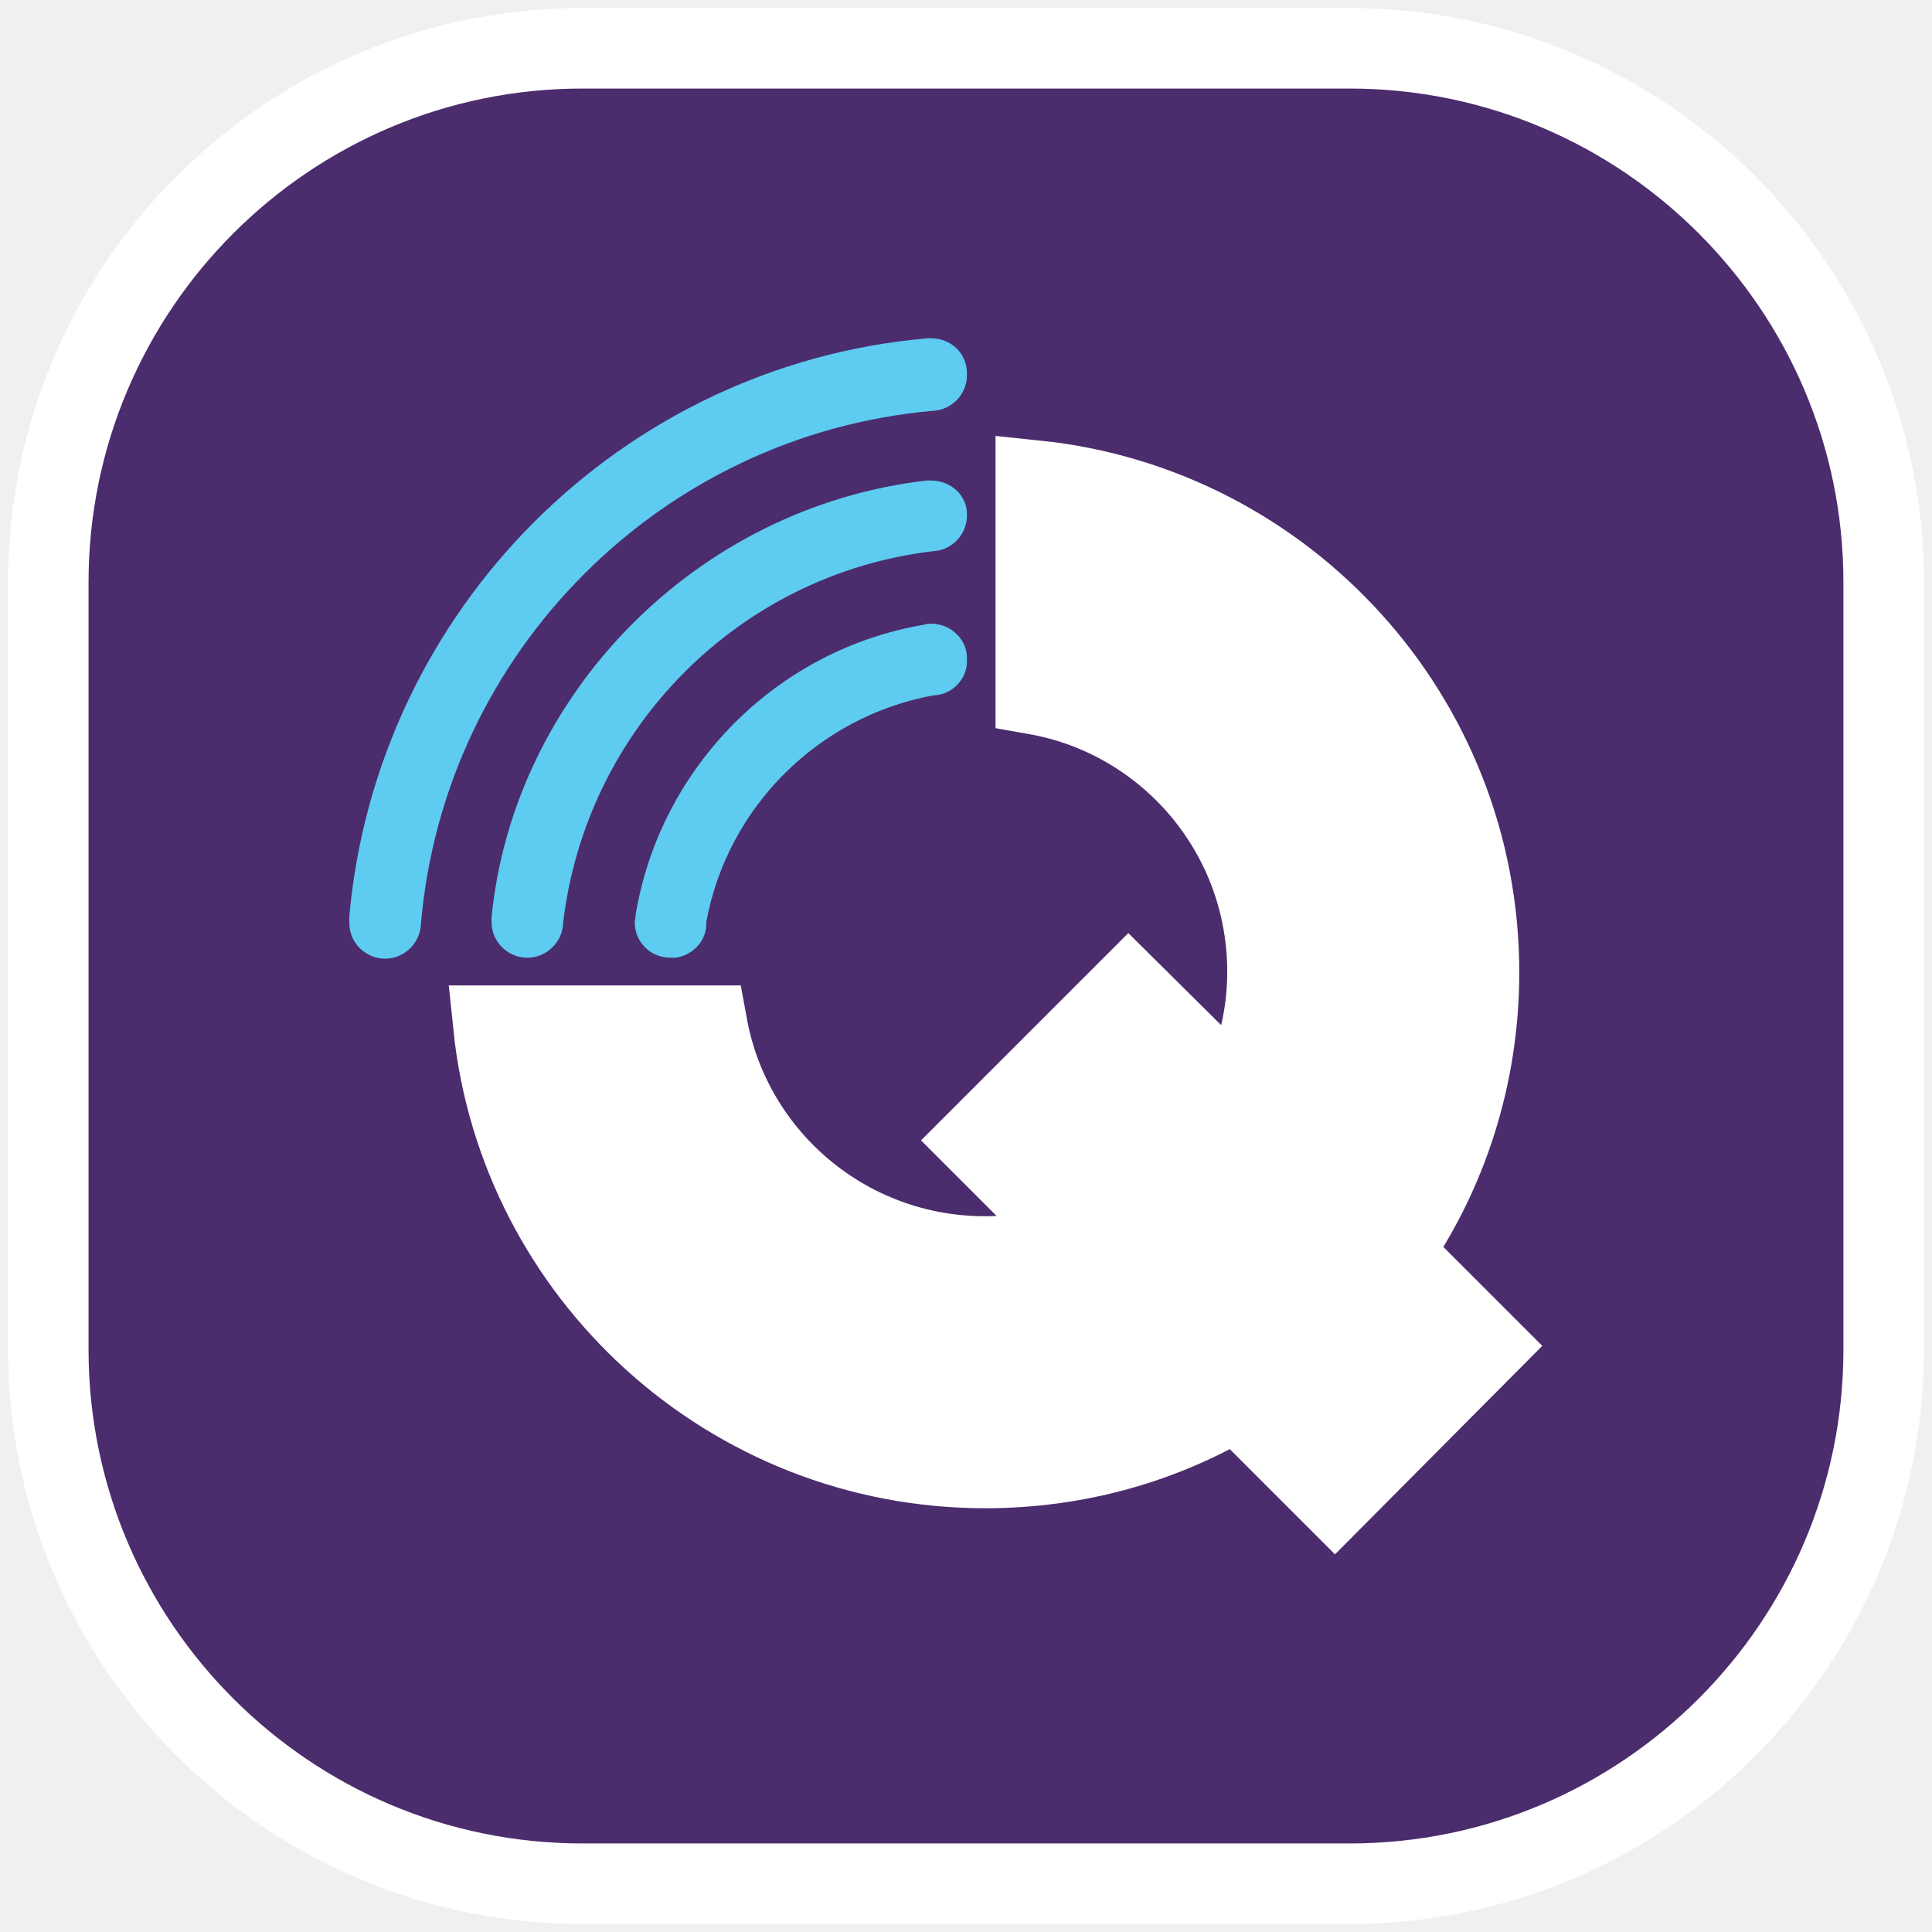
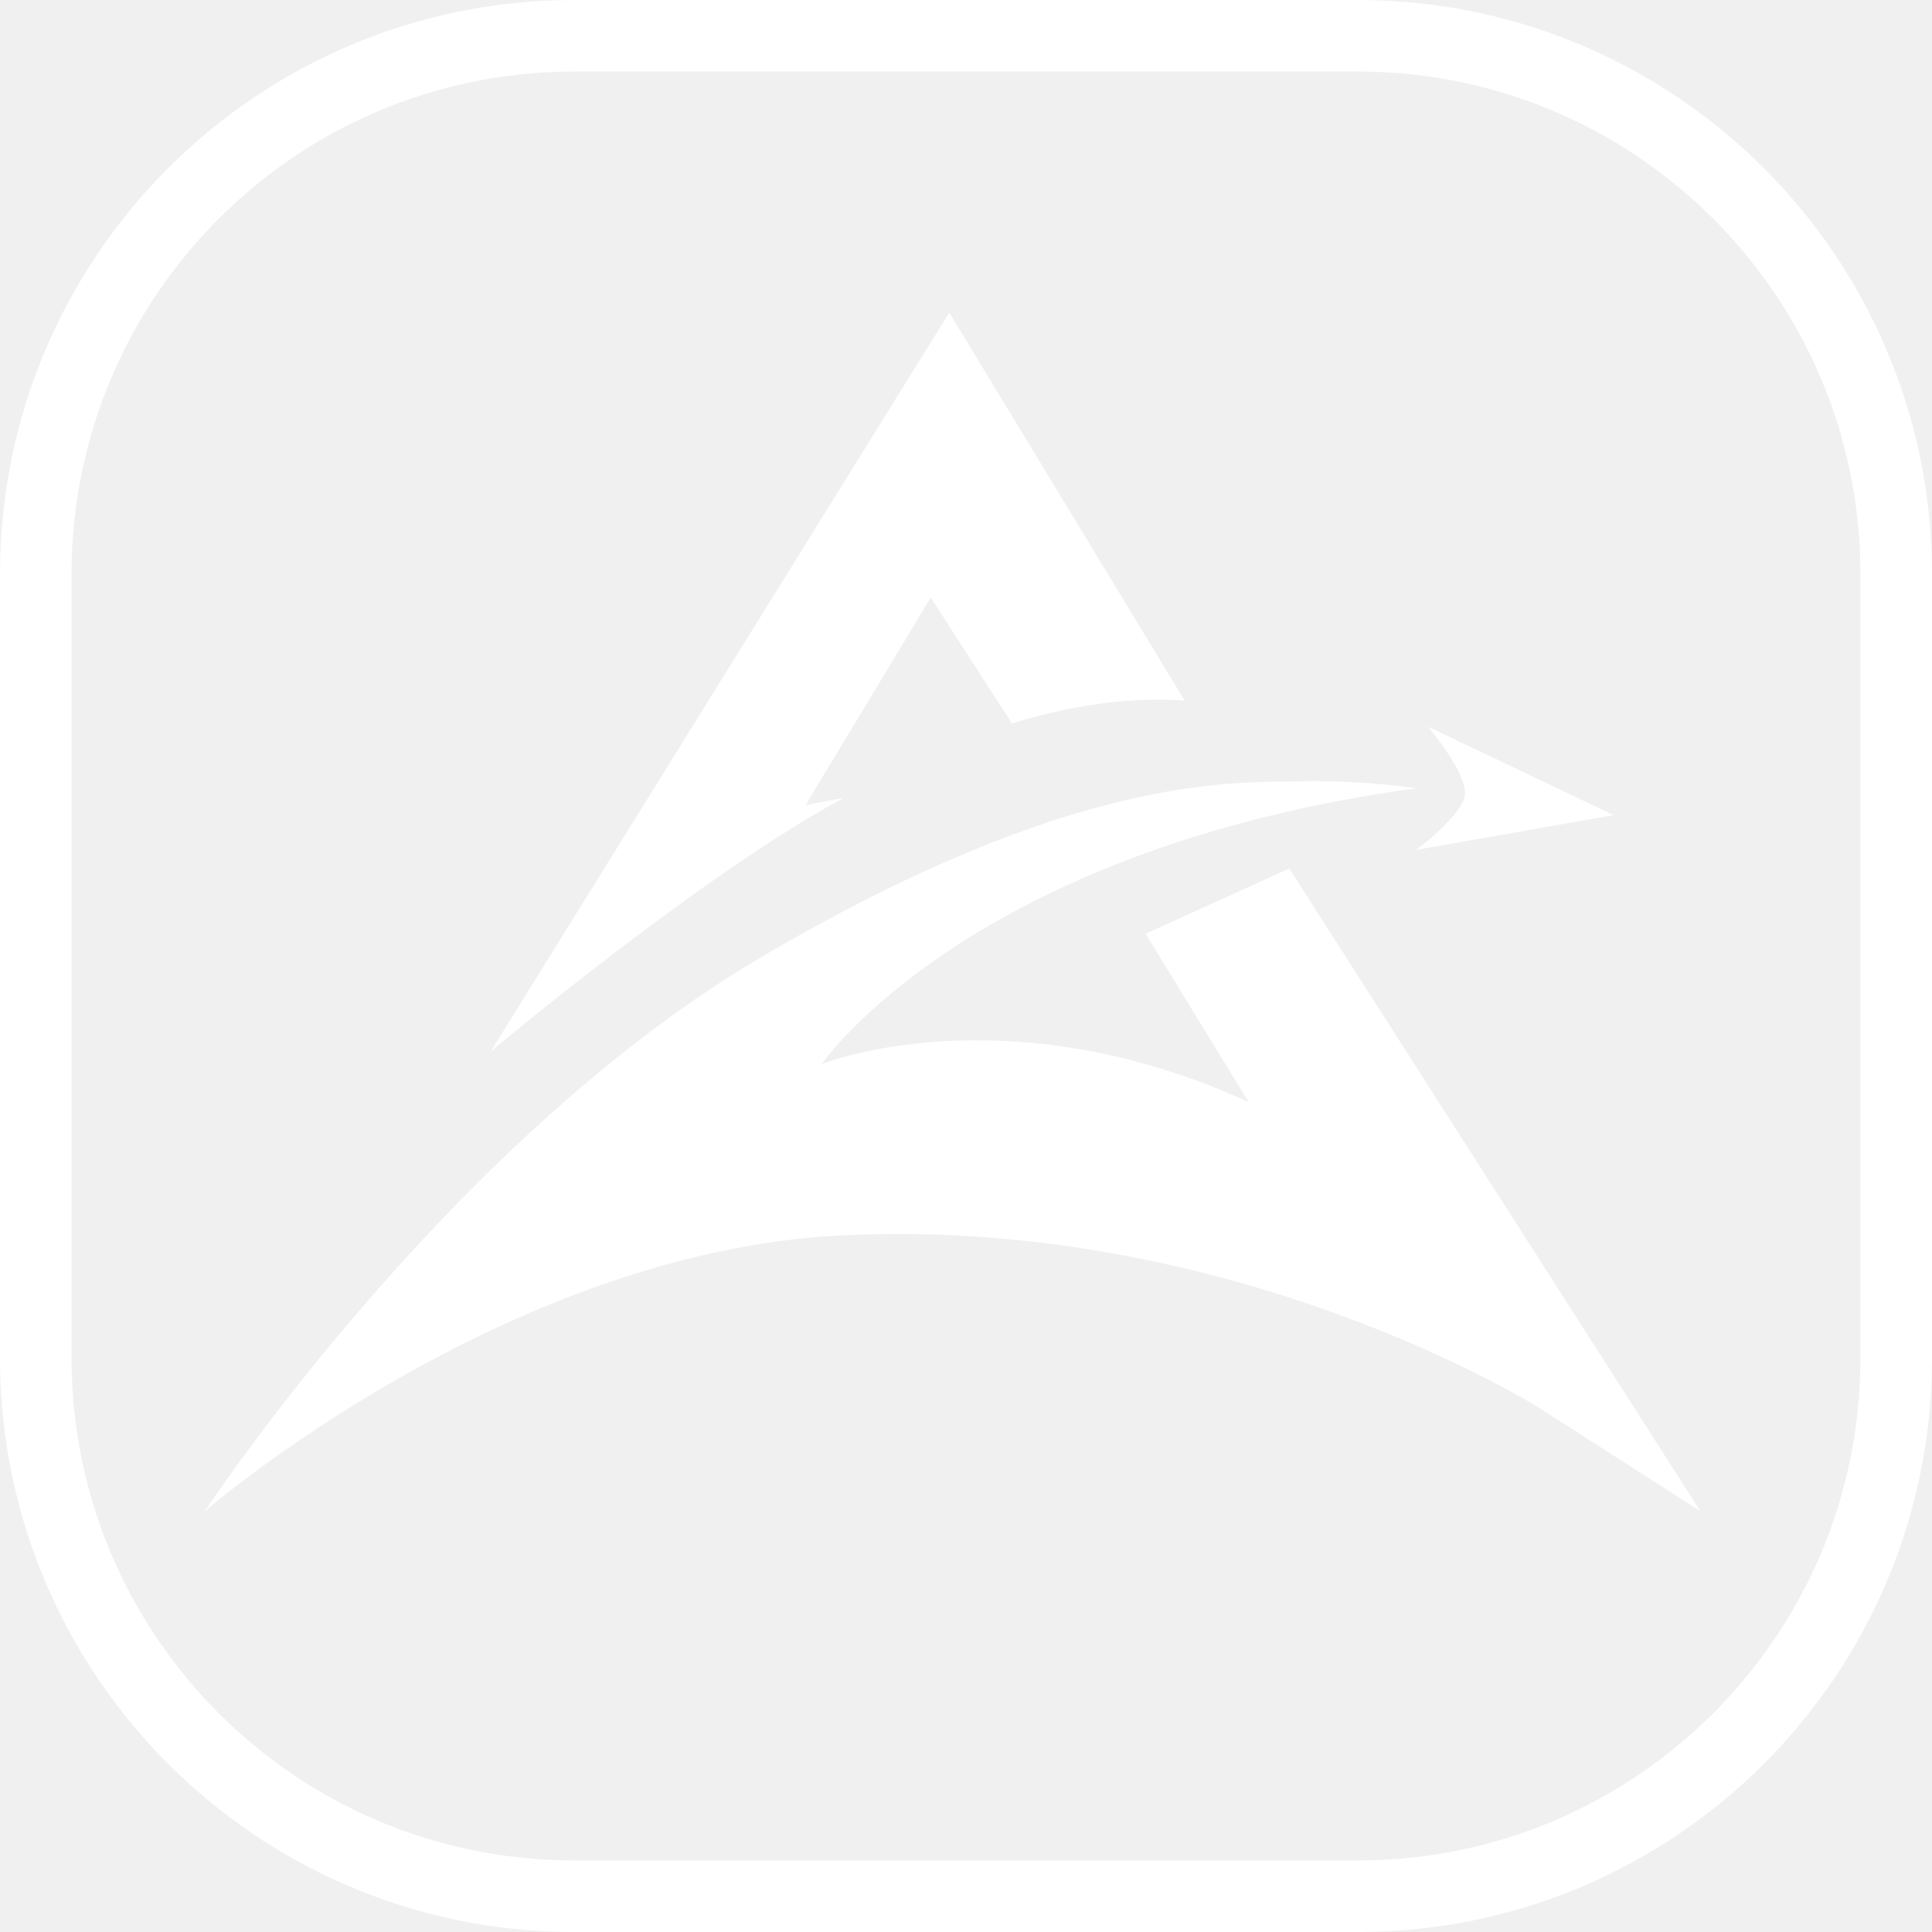
- <svg xmlns="http://www.w3.org/2000/svg" version="1.1" id="Layer_1" x="0px" y="0px" width="72px" height="72px" viewBox="0 0 72 72" style="enable-background:new 0 0 72 72;" xml:space="preserve">
-   <style type="text/css">
- 	.st0{fill:#FFFFFF;}
- 	.st1{fill:#4B2C6D;stroke:#FFFFFF;stroke-width:3;stroke-miterlimit:10;}
- 	.st2{fill:#5ECBF1;}
- </style>
-   <rect x="10.555" y="10.213" class="st0" width="50.924" height="50.582" />
-   <path class="st1" d="M50.296,1.8H21.704C10.726,1.8,1.8,10.726,1.8,21.704v28.591C1.8,61.274,10.726,70.2,21.704,70.2h28.591  c10.978,0,19.904-8.926,19.904-19.904V21.704C70.2,10.726,61.274,1.8,50.296,1.8z M49.748,55.802l-3.659-3.659  c-2.736,1.642-5.951,2.565-9.371,2.565l0,0c-9.508,0-17.374-7.216-18.331-16.484h7.969c0.958,5.233,5.78,9.097,11.423,8.55  c0.821-0.068,1.642-0.274,2.394-0.547l-3.728-3.728l5.609-5.609l4.07,4.036c0.547-1.129,0.923-2.36,1.06-3.659  c0.547-5.643-3.352-10.465-8.584-11.389v-7.969c9.268,0.958,16.519,8.789,16.519,18.331l0,0c0,3.865-1.197,7.49-3.249,10.431  l3.488,3.488L49.748,55.802z" />
-   <path class="st2" d="M34.7,12.607c-0.034,0-0.137,0-0.137,0c-11.423,0.992-20.52,10.123-21.546,21.546c0,0,0,0.103,0,0.137  c0,0,0,0.068,0,0.103c0,0.752,0.616,1.334,1.334,1.334c0.718,0,1.3-0.581,1.334-1.265l0,0c0.855-10.157,8.96-18.263,19.084-19.152  l0,0c0.684-0.034,1.231-0.581,1.265-1.265c0-0.034,0-0.034,0-0.068C36.068,13.189,35.453,12.607,34.7,12.607z" />
-   <path class="st2" d="M34.7,17.908c-0.034,0-0.103,0-0.137,0h-0.034c-8.584,0.992-15.39,7.969-16.211,16.279c0,0,0,0.103,0,0.171  c0,0.752,0.616,1.334,1.334,1.334c0.718,0,1.3-0.581,1.334-1.265c0,0,0,0,0-0.034c0.855-7.25,6.566-12.996,13.783-13.851l0,0  c0.684-0.034,1.231-0.581,1.265-1.265c0-0.034,0-0.034,0-0.068C36.068,18.49,35.453,17.908,34.7,17.908z" />
-   <path class="st2" d="M34.7,23.243c-0.068,0-0.171,0-0.239,0.034c-5.506,0.923-9.85,5.301-10.773,10.807v0.034  c0,0.068-0.034,0.205-0.034,0.239c0,0.752,0.581,1.334,1.334,1.334c0.068,0,0.103,0,0.171,0c0.616-0.068,1.129-0.581,1.163-1.197  c0-0.034,0-0.103,0-0.137c0.787-4.275,4.172-7.661,8.482-8.447c0,0,0.034,0,0.068,0c0.65-0.068,1.163-0.616,1.163-1.265  c0-0.034,0-0.034,0-0.068C36.068,23.859,35.453,23.243,34.7,23.243z" />
+ <svg xmlns="http://www.w3.org/2000/svg" id="Layer_1" data-name="Layer 1" viewBox="0 0 216 216">
+   <defs>
+     <style>.cls-1{fill:none;stroke:#fff;stroke-width:8px;}.cls-1,.cls-2{stroke-miterlimit:10;}.cls-2{stroke:#1d1d1b;stroke-width:0px;fill:url(#linear-gradient);}</style>
+     <linearGradient id="linear-gradient" x1="22.4" y1="101.45" x2="189.58" y2="101.45" gradientUnits="userSpaceOnUse">
+       <stop offset="1" stop-color="#fff" />
+       <stop offset="1" />
+     </linearGradient>
+   </defs>
+   <path class="cls-1" d="M211.5,151.5a60.18,60.18,0,0,1-60,60h-88a60.18,60.18,0,0,1-60-60v-88a60.18,60.18,0,0,1,60-60h88a60.18,60.18,0,0,1,60,60Z" transform="translate(0.5 0.5)" />
+   <path class="cls-2" d="M159.15,80.74l20.75,9.89-22.08,3.89s4.74-3.51,5.41-5.86S159.15,80.74,159.15,80.74Zm-14.59,6.11c-7.06.18-25-.93-60,19.69S22.4,168.46,22.4,168.46s33.36-28.9,71-30.83c44.12-2.26,78.21,19.29,78.21,19.29l18,11.54L143.64,96.6l-16.06,7.3,11.53,18.82c-27.22-12.47-47.74-4.26-47.74-4.26s16.46-24,66.48-30.83A83.21,83.21,0,0,0,144.56,86.85Zm-90.2,30.21S78.05,97.16,93.85,88.7l-4.29.81,14-23.2,9.09,14.09s9.57-3.34,19.3-2.56L105.63,34.45Z" transform="translate(0.5 0.5)" />
</svg>
